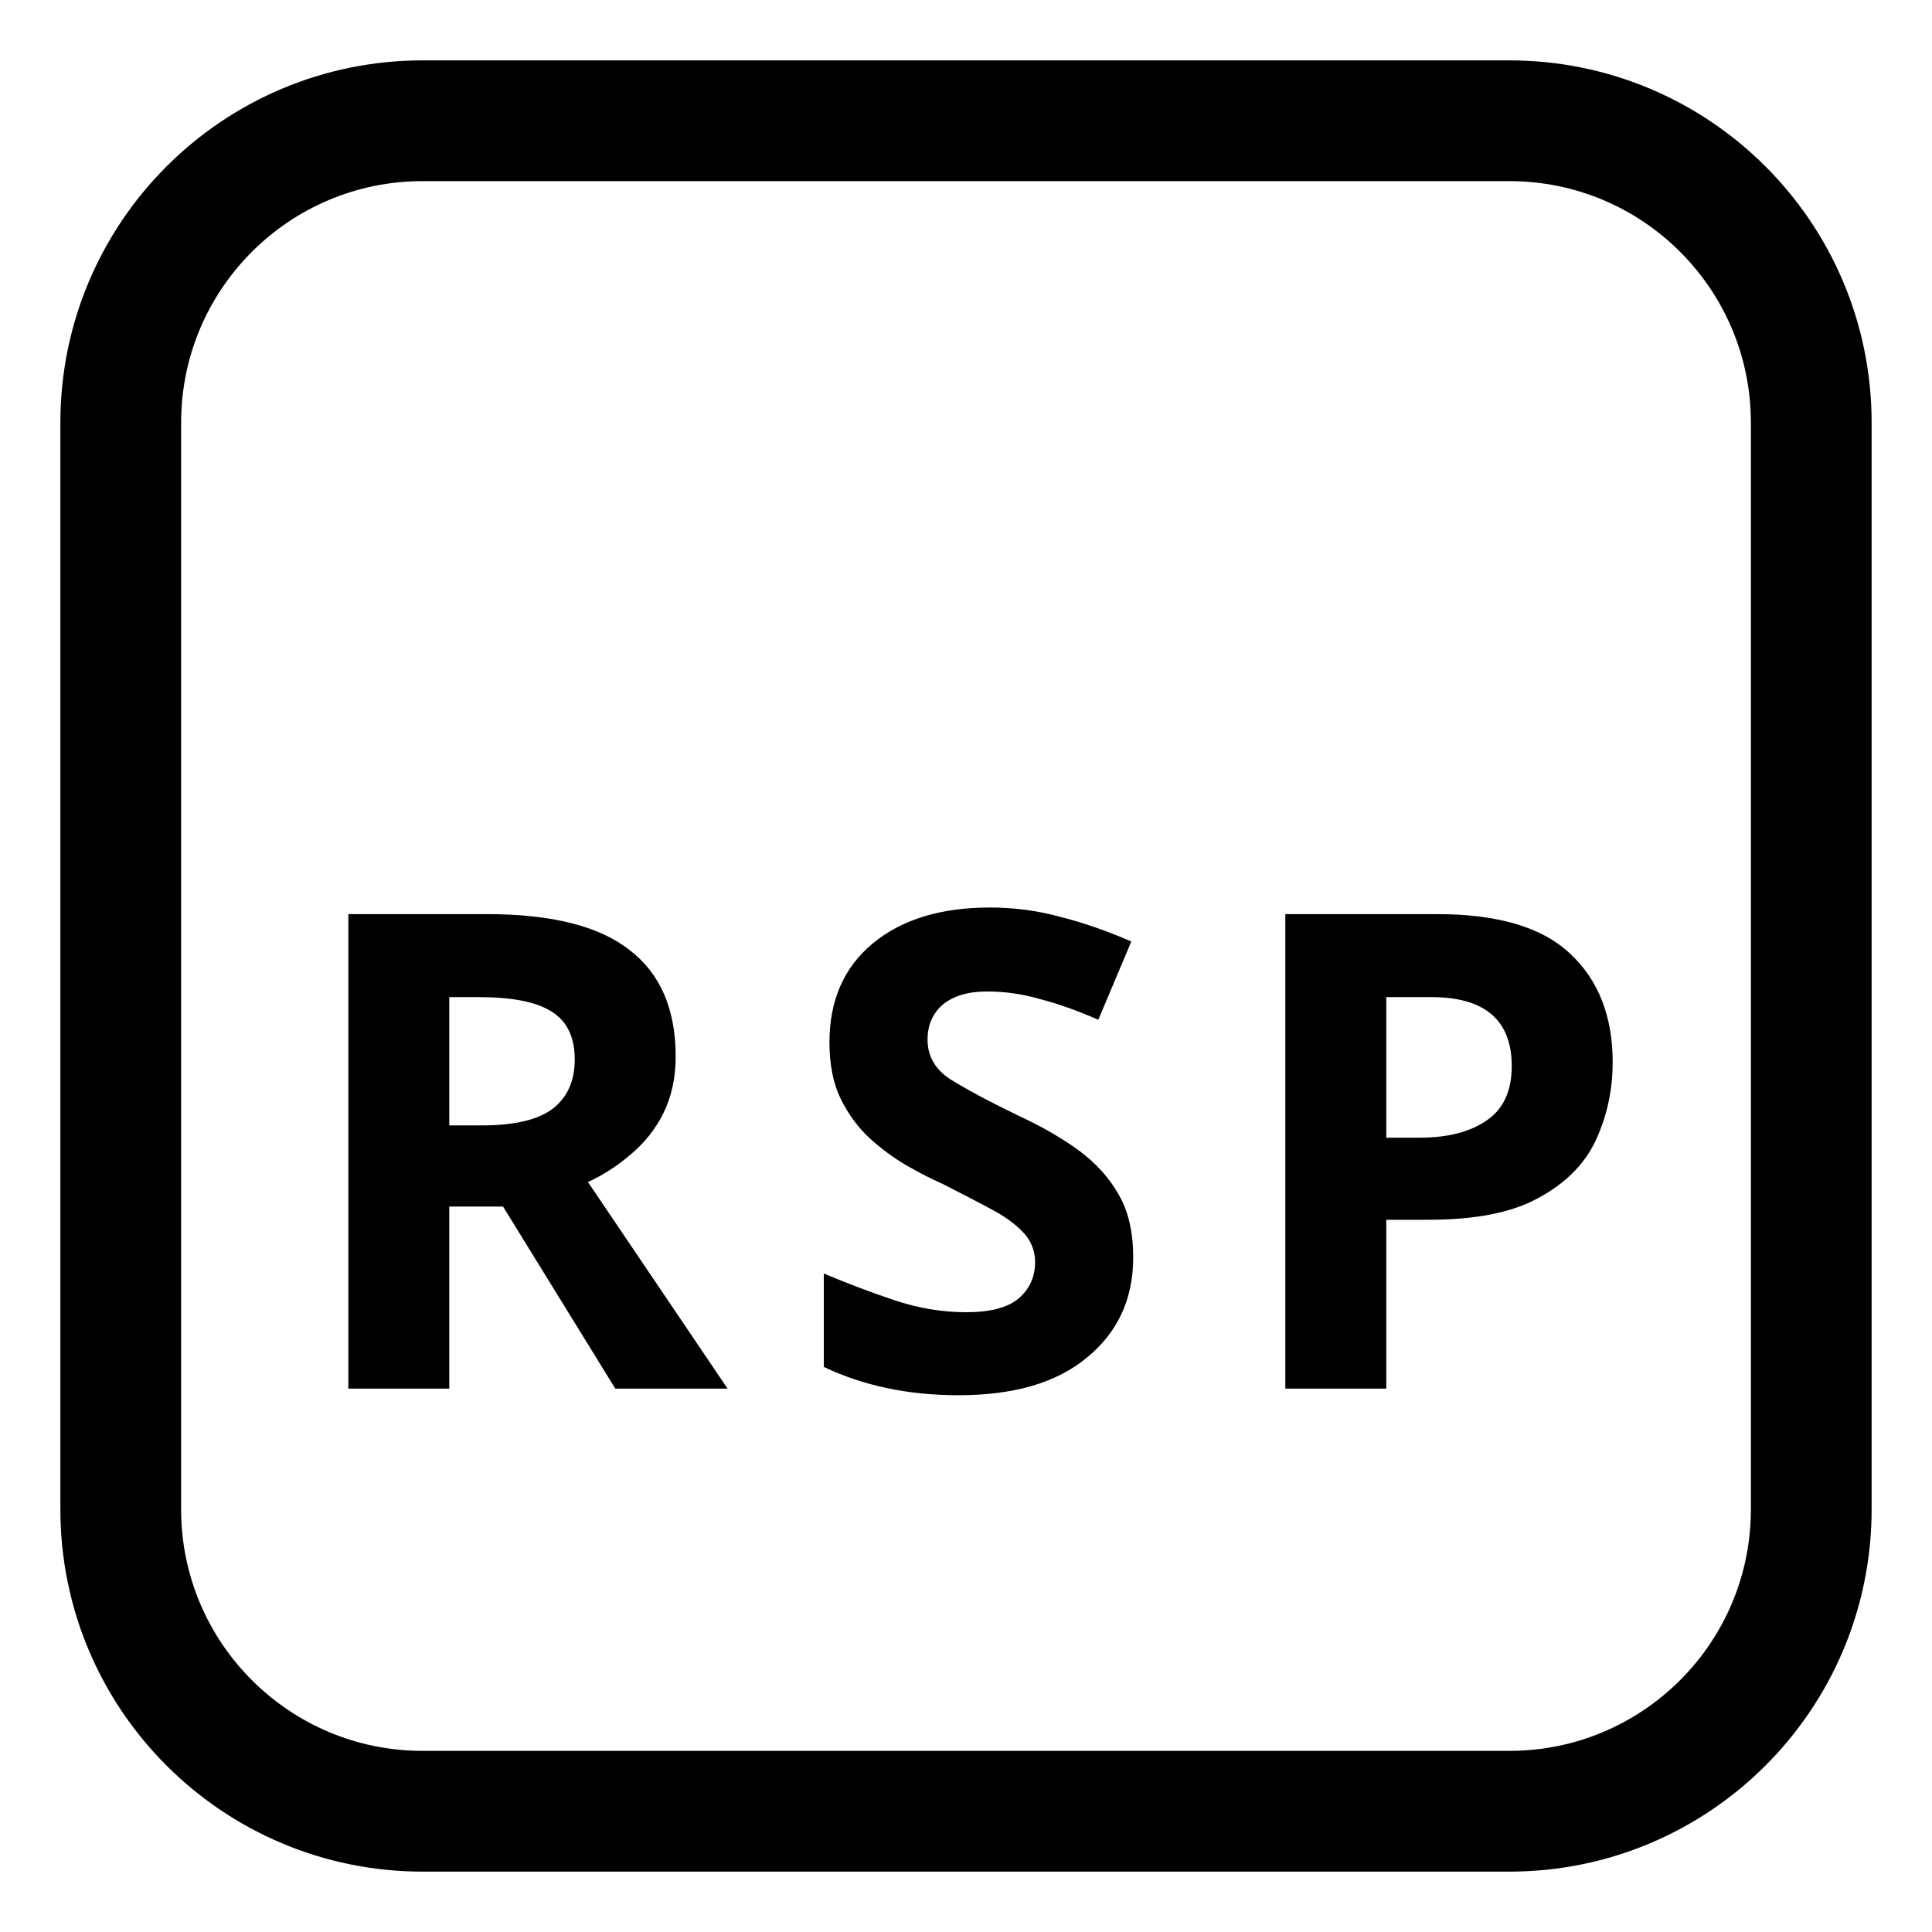
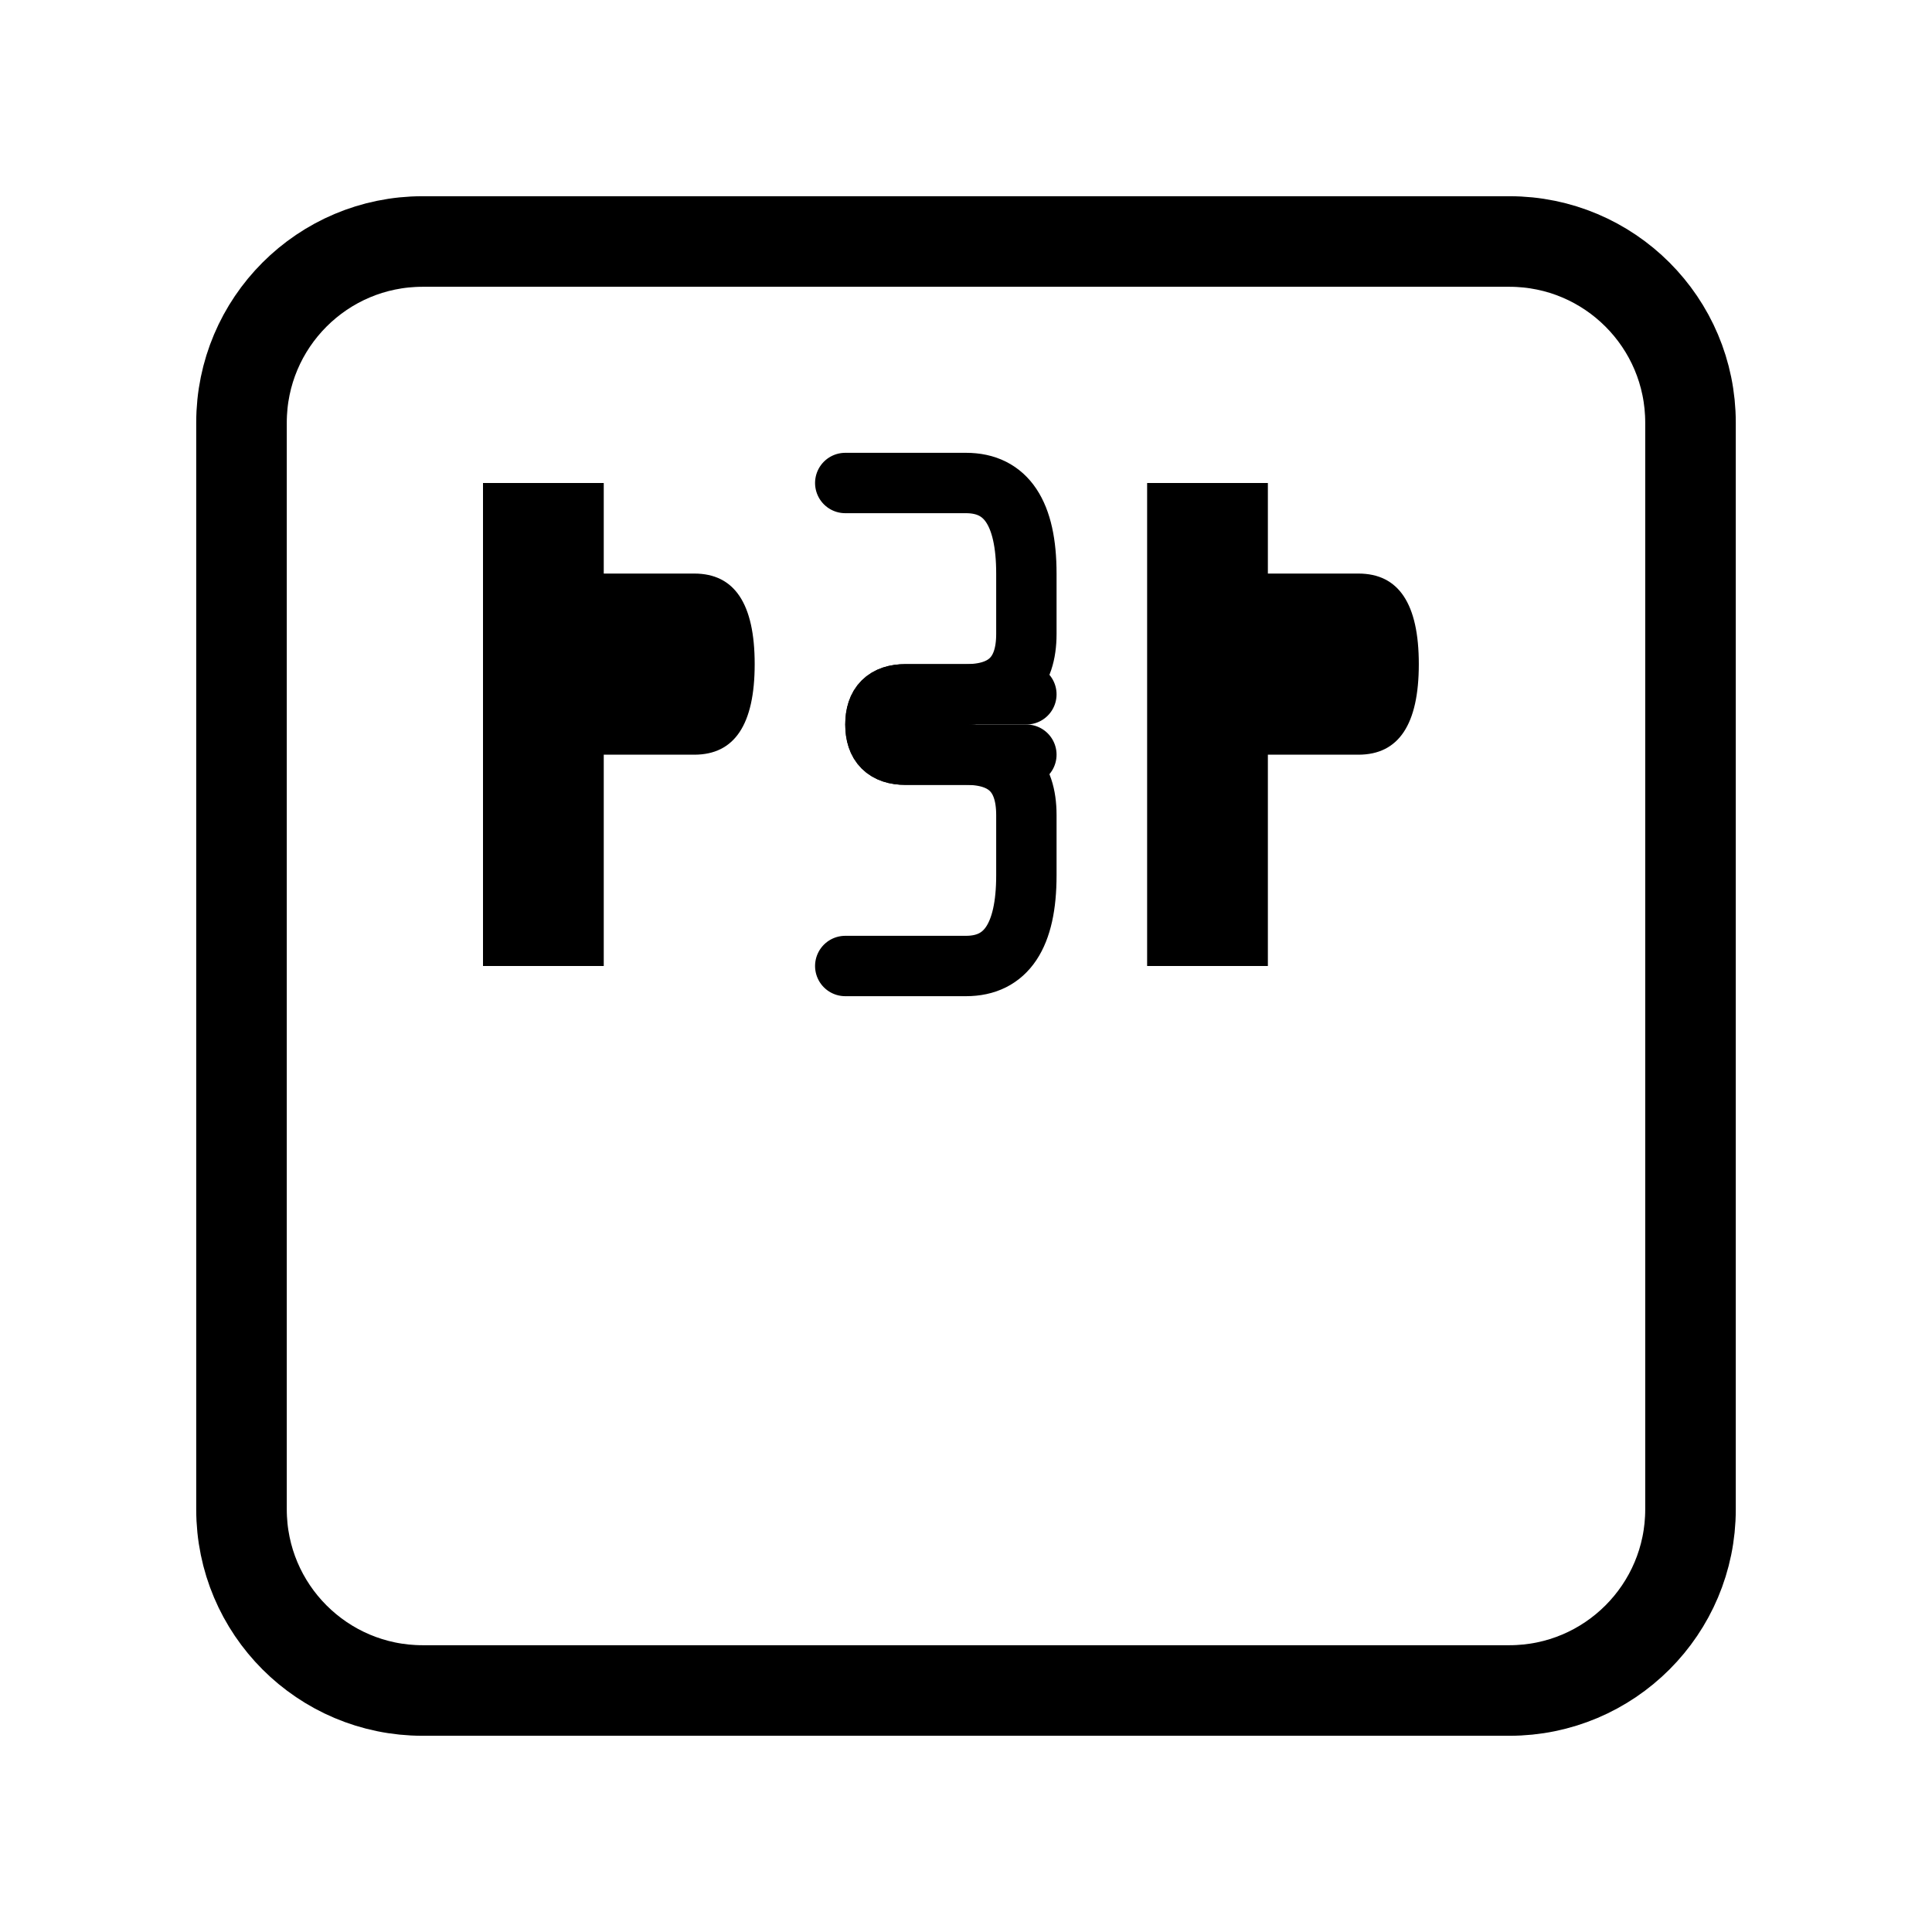
<svg xmlns="http://www.w3.org/2000/svg" width="32" height="32" viewBox="0 0 32 32">
-   <rect x="2" y="2" width="28" height="28" rx="5" fill="none" stroke="currentColor" stroke-width="2" />
-   <text x="16" y="23" font-family="IBM Plex Mono, ui-monospace" font-size="11" font-weight="700" fill="currentColor" text-anchor="middle" letter-spacing="0.1em">RSP</text>
+   <rect x="4" y="4" width="24" height="24" rx="3" fill="none" stroke="currentColor" stroke-width="1.5" />
+   <g transform="translate(8, 8)">
+     <path d="M 0 0 L 0 8 L 2 8 L 2 4.5 L 3.5 4.5 Q 4.5 4.5, 4.5 3 Q 4.5 1.5, 3.5 1.5 L 2 1.5 L 2 0 Z" fill="currentColor" />
+     <path d="M 6 0 L 8 0 Q 9 0, 9 1.5 L 9 2.5 Q 9 3.5, 8 3.5 L 7 3.5 Q 6.5 3.5, 6.5 4 Q 6.5 4.5, 7 4.5 L 9 4.5" fill="none" stroke="currentColor" stroke-width="1" stroke-linecap="round" />
+     <path d="M 6 8 L 8 8 Q 9 8, 9 6.5 L 9 5.5 Q 9 4.5, 8 4.5 L 7 4.5 Q 6.5 4.5, 6.5 4 Q 6.5 3.5, 7 3.5 L 9 3.5" fill="none" stroke="currentColor" stroke-width="1" stroke-linecap="round" />
+     <path d="M 11 0 L 11 8 L 13 8 L 13 4.5 L 14.5 4.5 Q 15.5 4.5, 15.5 3 Q 15.5 1.5, 14.5 1.5 L 13 1.5 L 13 0 Z" fill="currentColor" />
+   </g>
</svg>
